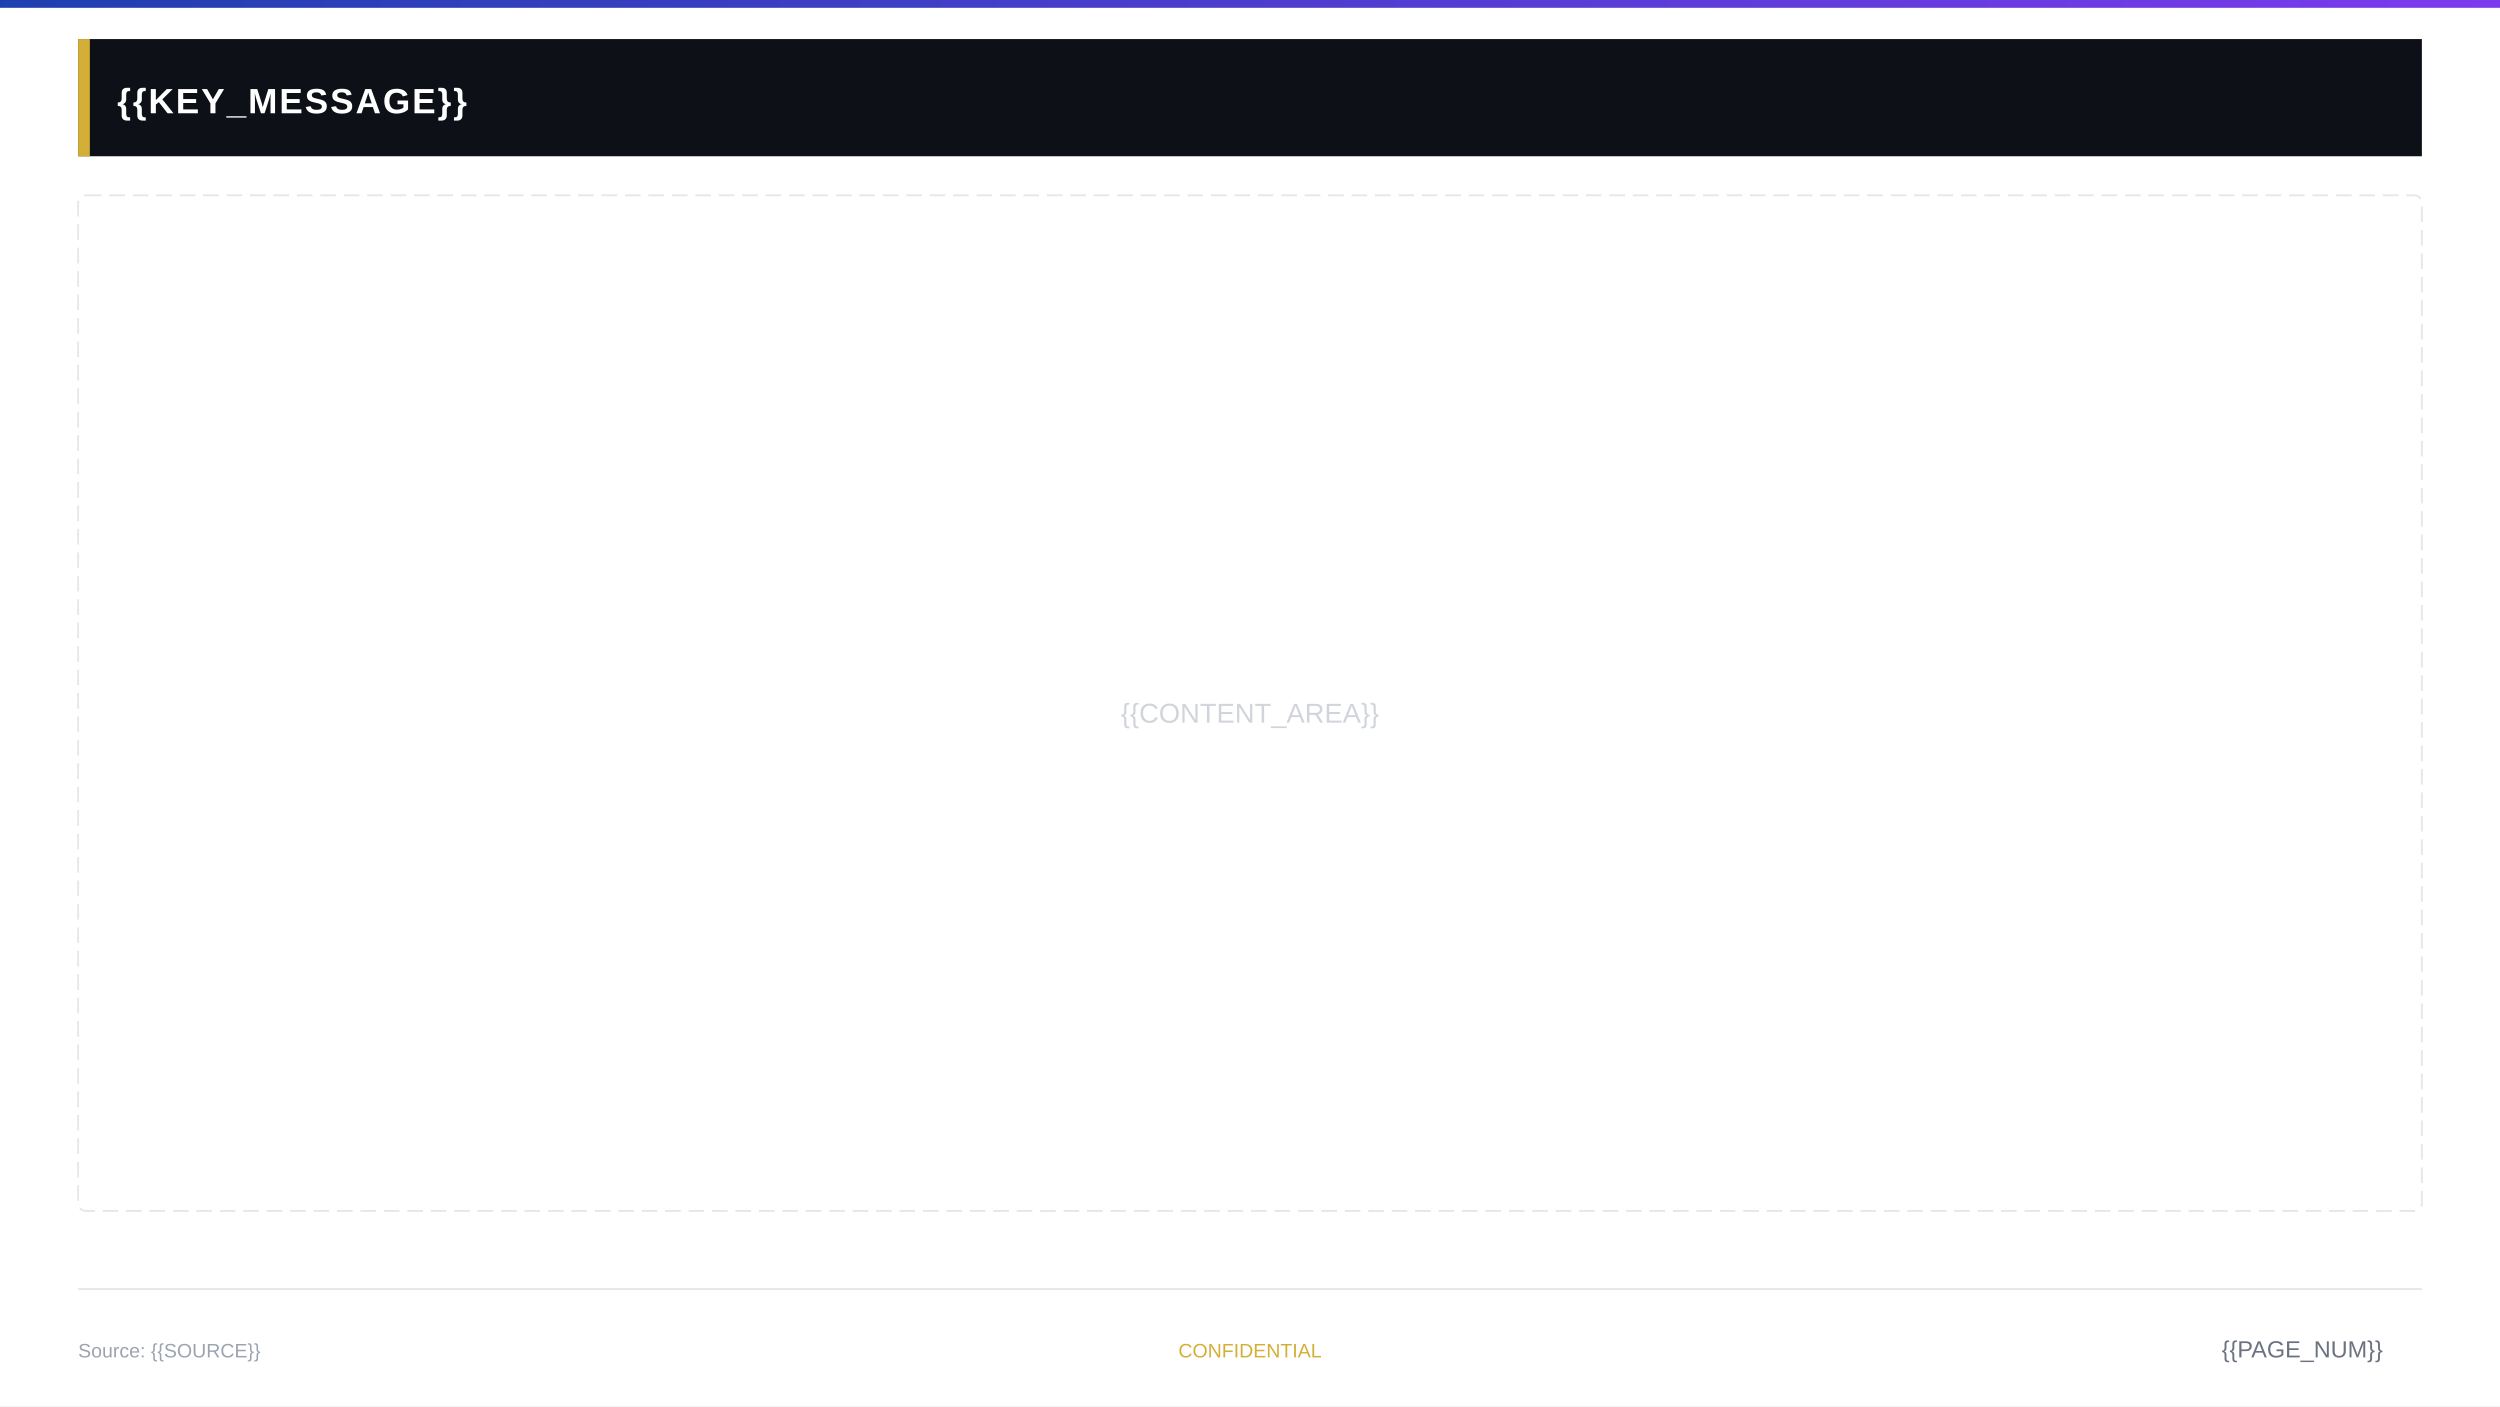
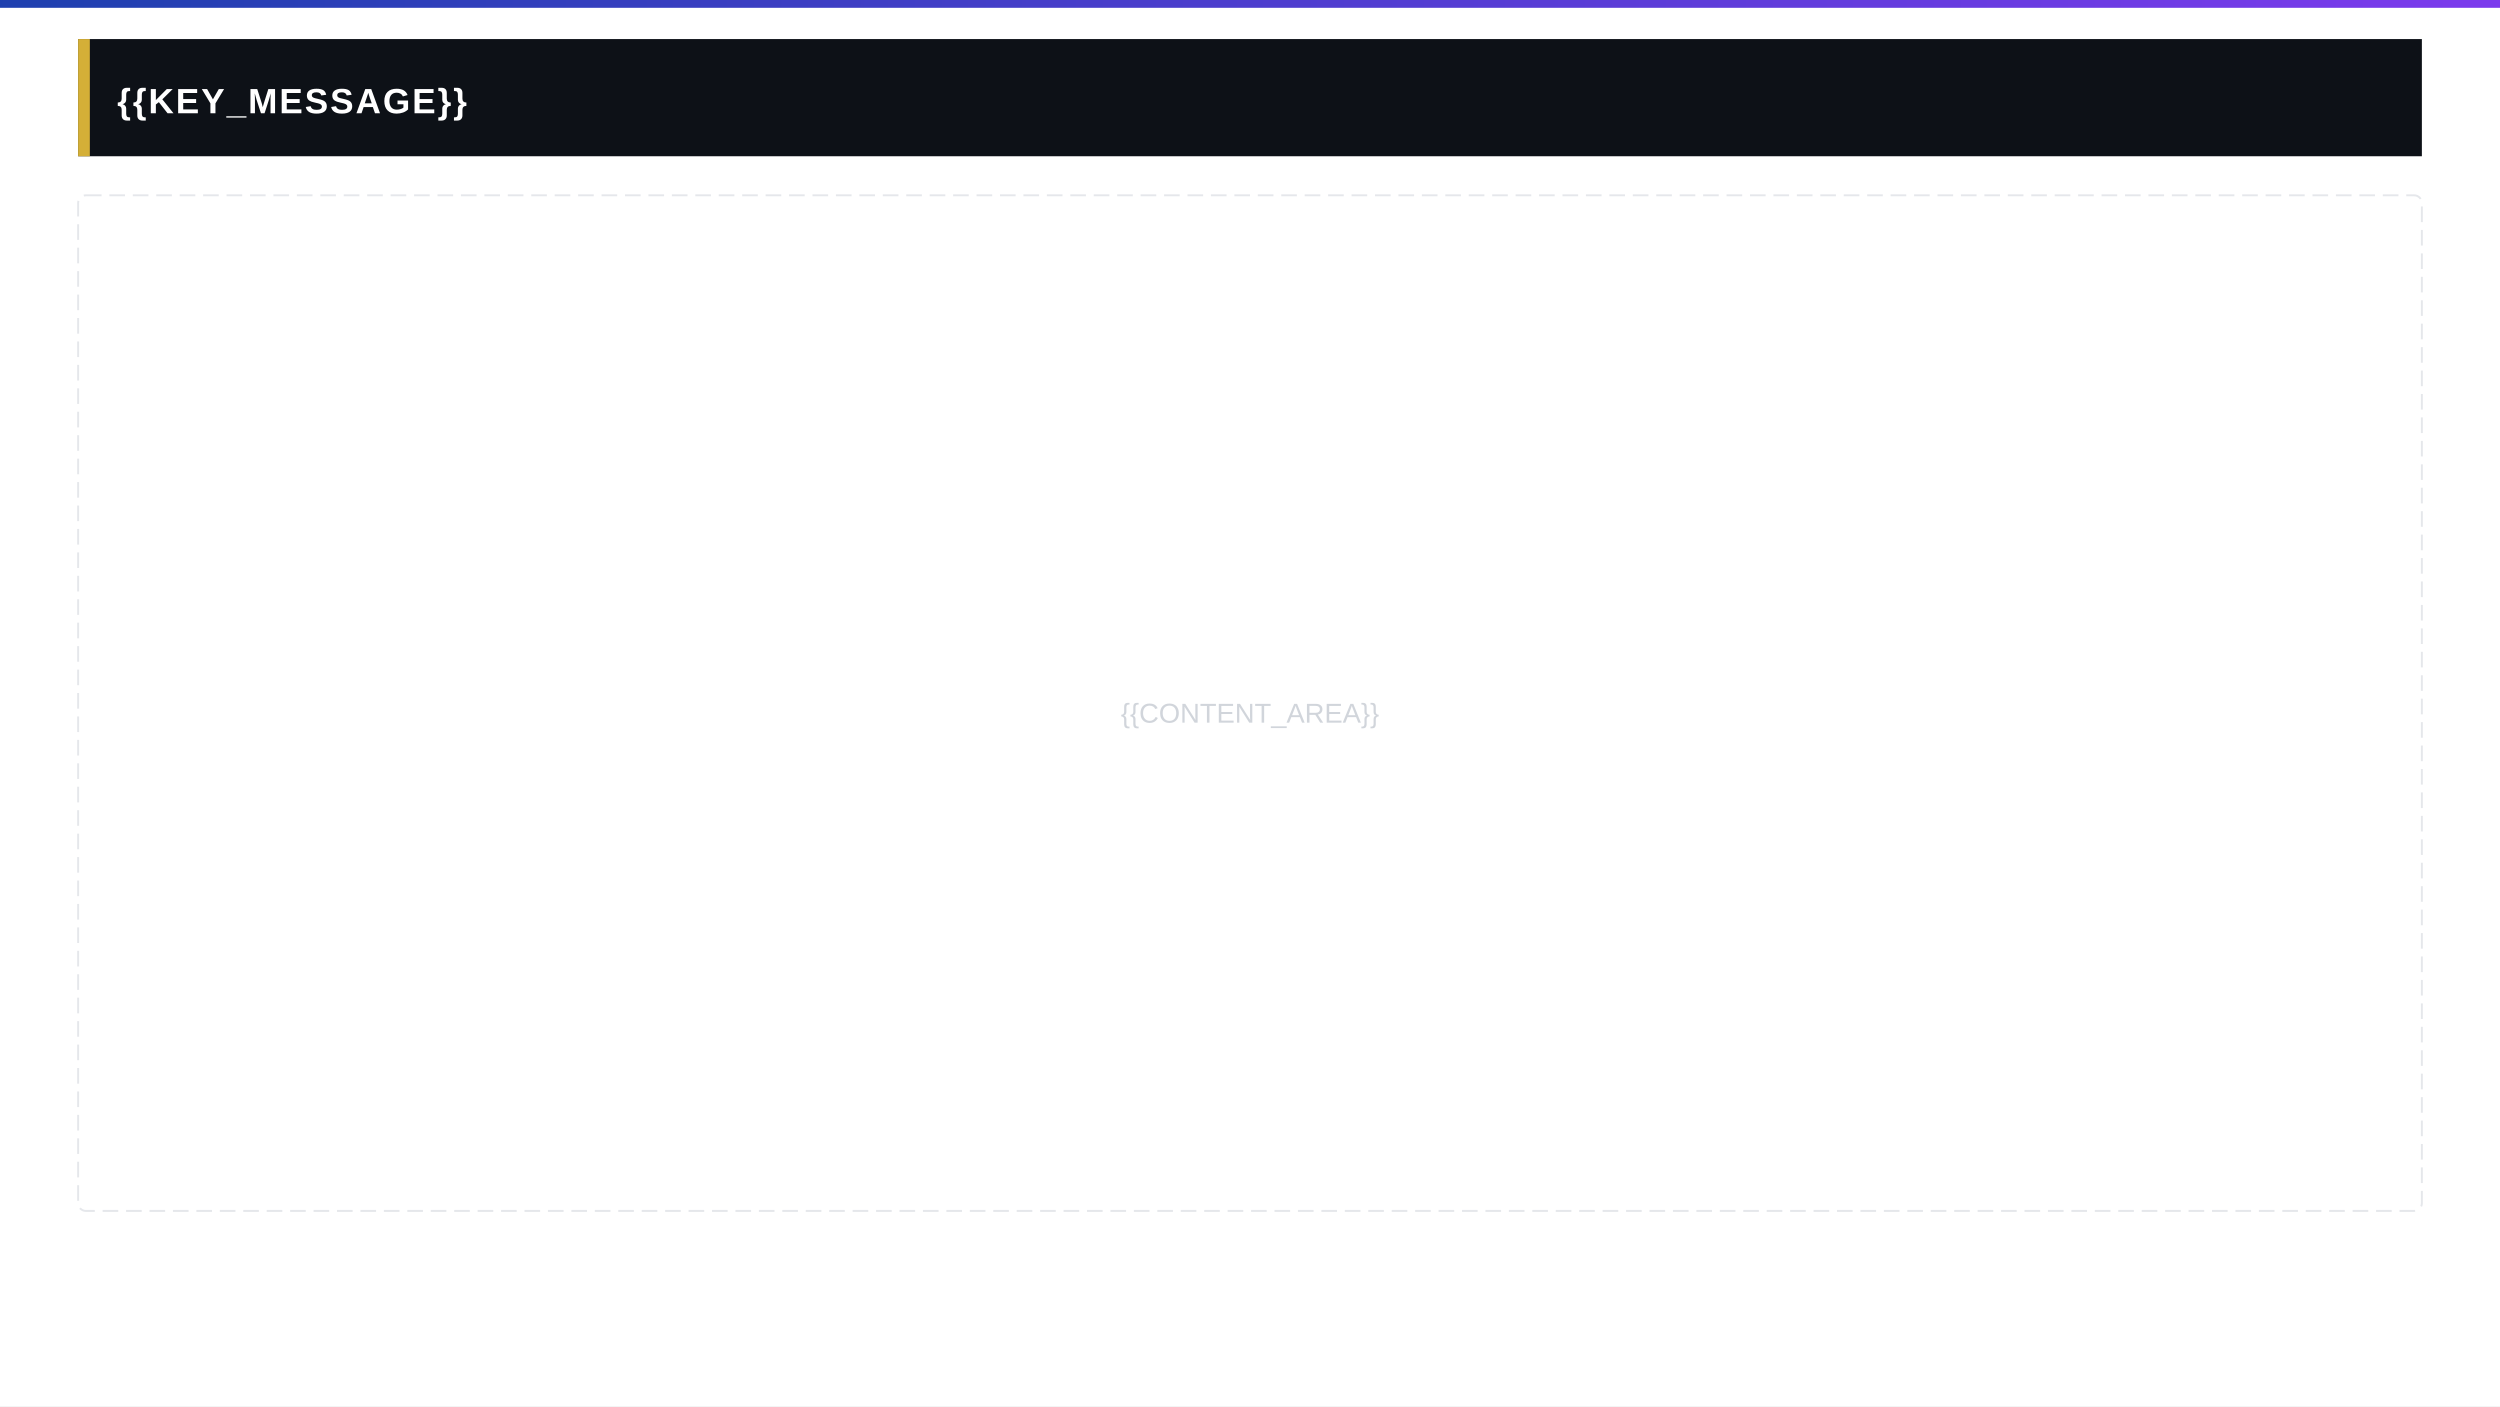
<svg xmlns="http://www.w3.org/2000/svg" viewBox="0 0 1280 720">
  <rect width="1280" height="720" fill="#FFFFFF" />
  <defs>
    <linearGradient id="top-gradient" x1="0%" y1="0%" x2="100%" y2="0%">
      <stop offset="0%" style="stop-color:#1E40AF" />
      <stop offset="100%" style="stop-color:#7C3AED" />
    </linearGradient>
  </defs>
  <rect x="0" y="0" width="1280" height="4" fill="url(#top-gradient)" />
  <rect x="40" y="20" width="1200" height="60" fill="#0D1117" />
  <rect x="40" y="20" width="6" height="60" fill="#D4AF37" />
  <text x="60" y="58" fill="#FFFFFF" font-family="Arial, sans-serif" font-size="18" font-weight="bold" letter-spacing="1">
    {{KEY_MESSAGE}}
  </text>
  <rect x="40" y="100" width="1200" height="520" fill="#FFFFFF" rx="4" />
  <rect x="40" y="100" width="1200" height="520" fill="none" stroke="#E5E7EB" stroke-width="1" rx="4" stroke-dasharray="8,4" />
  <text x="640" y="370" text-anchor="middle" fill="#D1D5DB" font-family="Arial, sans-serif" font-size="14">
    {{CONTENT_AREA}}
  </text>
-   <line x1="40" y1="660" x2="1240" y2="660" stroke="#E5E7EB" stroke-width="1" />
-   <text x="40" y="695" fill="#9CA3AF" font-family="Arial, sans-serif" font-size="10">Source: {{SOURCE}}</text>
-   <text x="640" y="695" text-anchor="middle" fill="#D4AF37" font-family="Arial, sans-serif" font-size="10">CONFIDENTIAL</text>
-   <text x="1220" y="695" text-anchor="end" fill="#6B7280" font-family="Arial, sans-serif" font-size="12">{{PAGE_NUM}}</text>
</svg>
